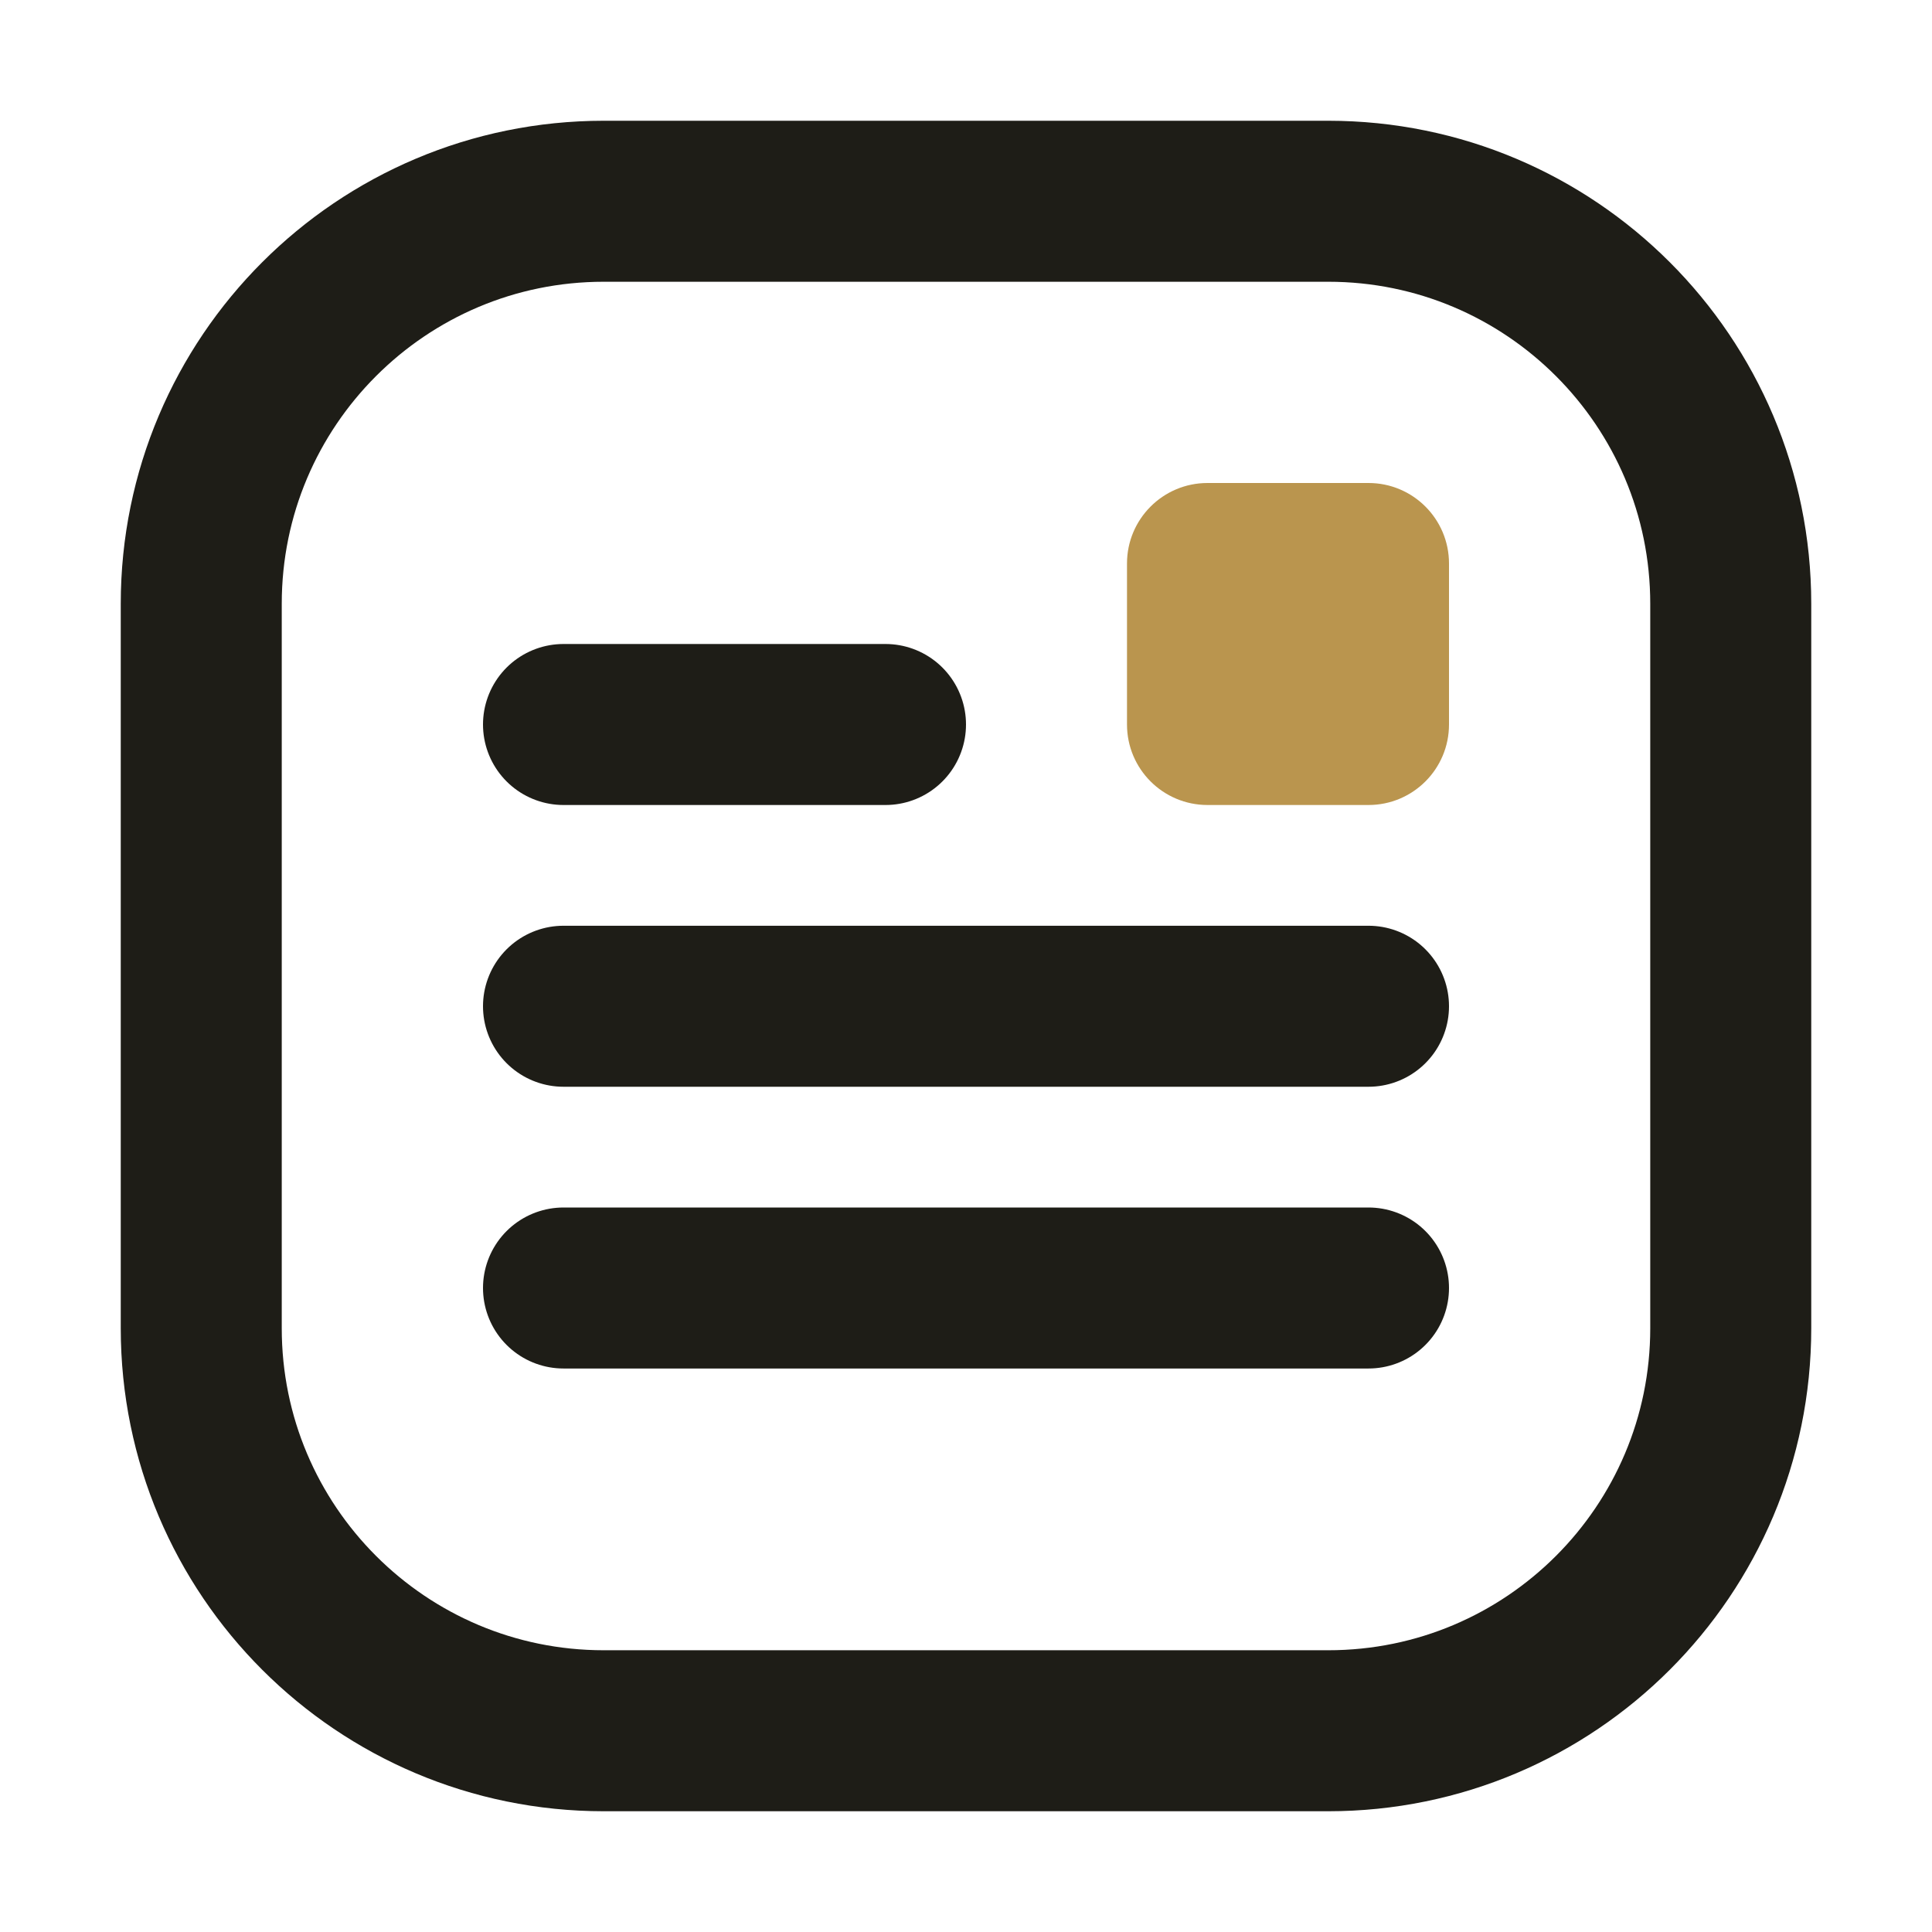
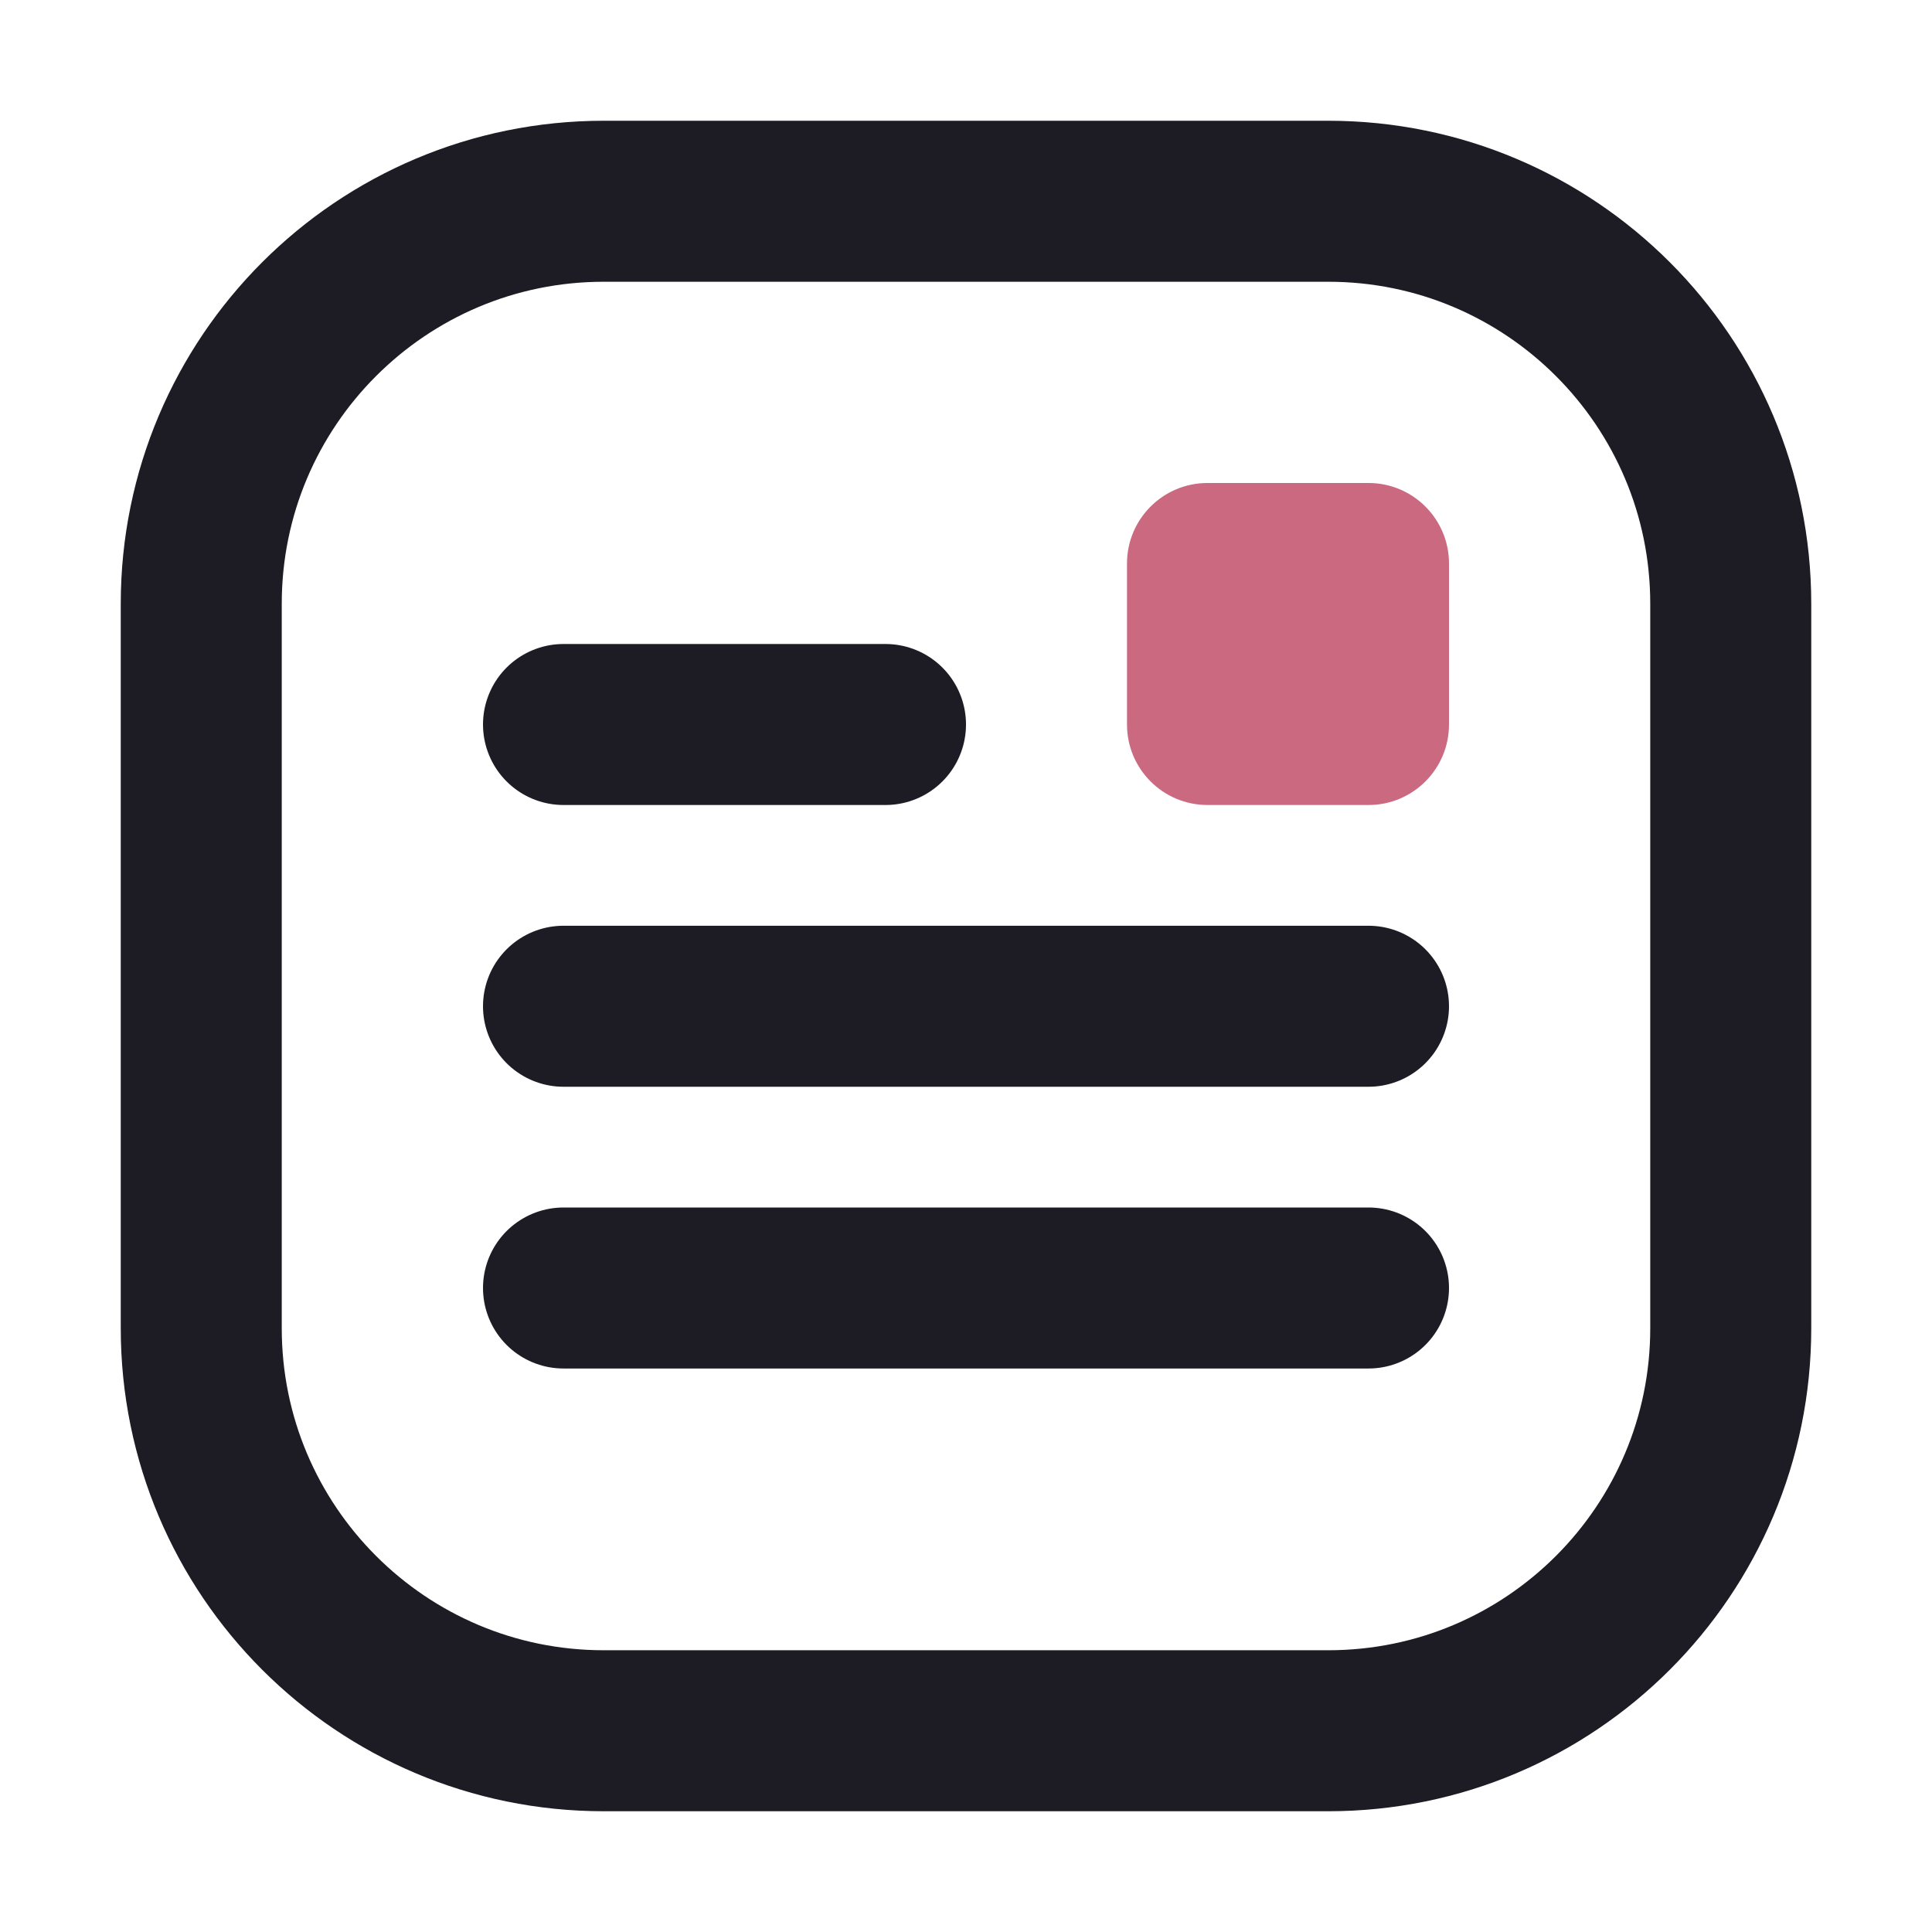
<svg xmlns="http://www.w3.org/2000/svg" viewBox="0 0 24 24" width="24" height="24" fill="none">
-   <style>rect.f,path{stroke:#1e1d17}@media (prefers-color-scheme:dark){rect.f,path{stroke:#ece4e3}}</style>
+   <style>rect.f,path{stroke:#1d1b24}@media (prefers-color-scheme:dark){rect.f,path{stroke:#ebe5df}}</style>
  <rect class="f" x="2.5" y="2.5" width="19" height="19" rx="5" stroke-width="2" />
-   <rect x="14" y="6" width="4" height="4" rx="1" fill="#ba954e" />
+   <rect x="14" y="6" width="4" height="4" rx="1" fill="#ca6980" />
  <path d="M7 9h4M7 12.5h10M7 16h10" stroke-width="2" stroke-linecap="round" />
</svg>
